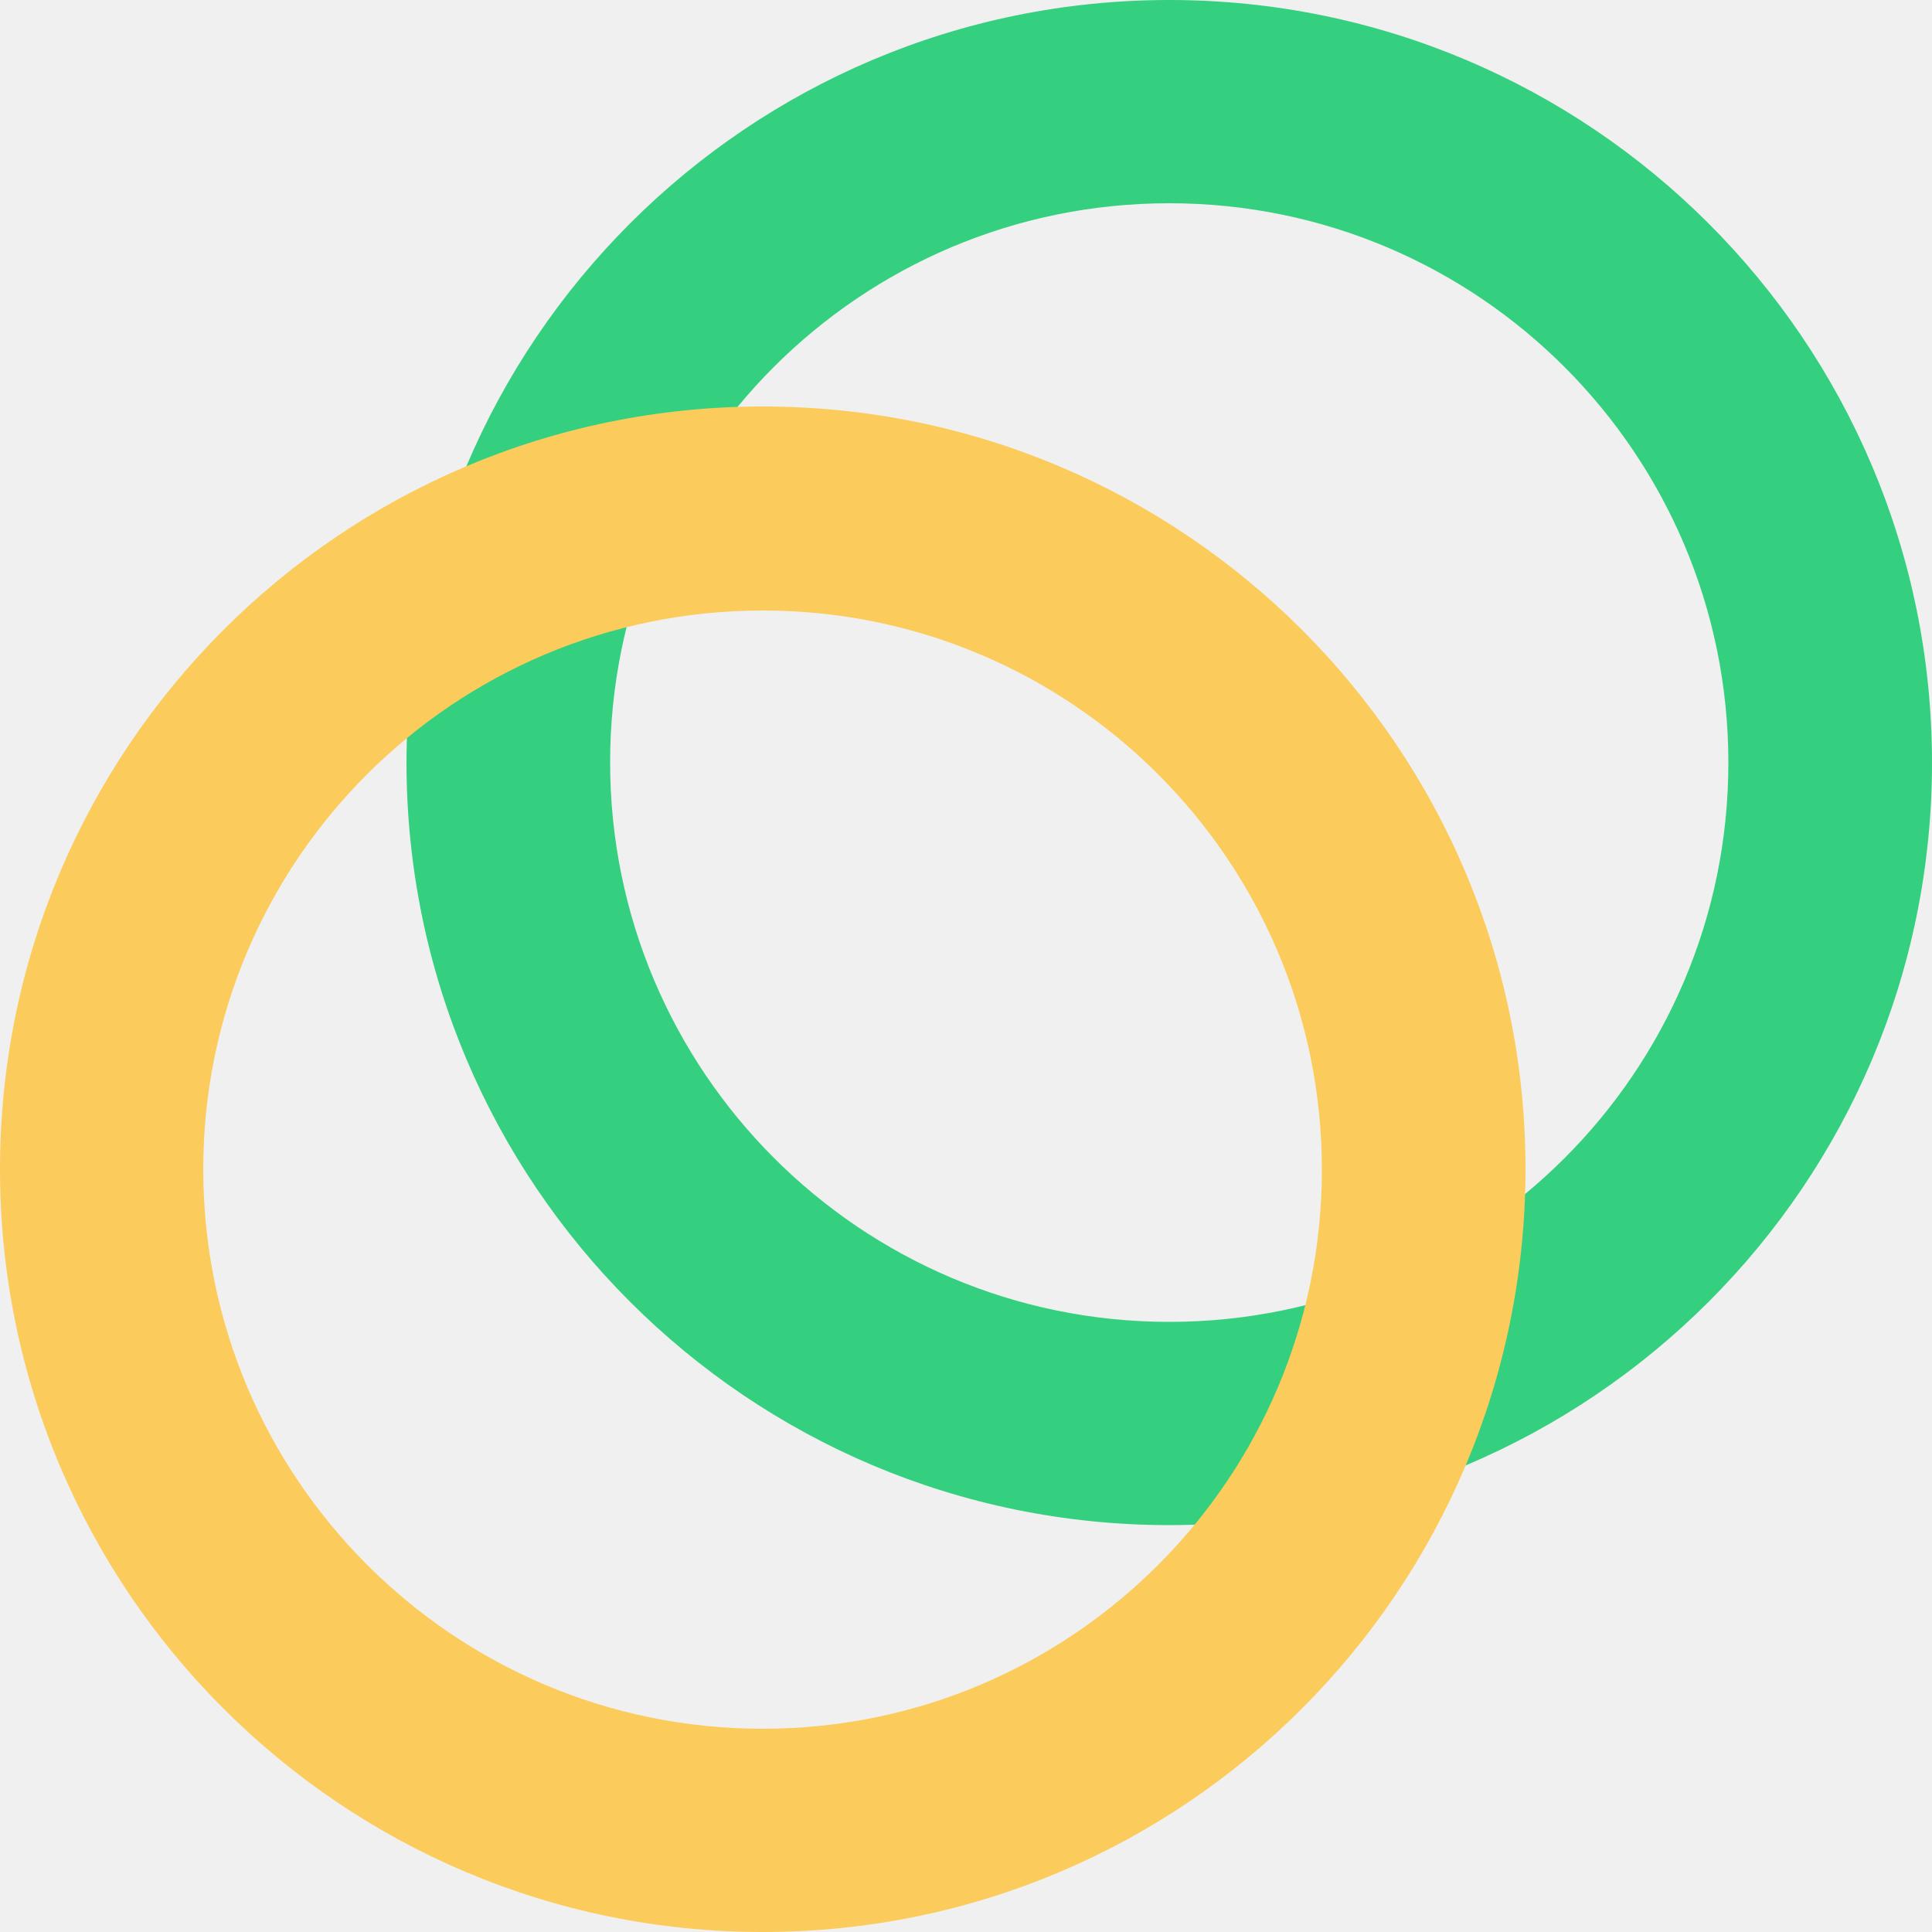
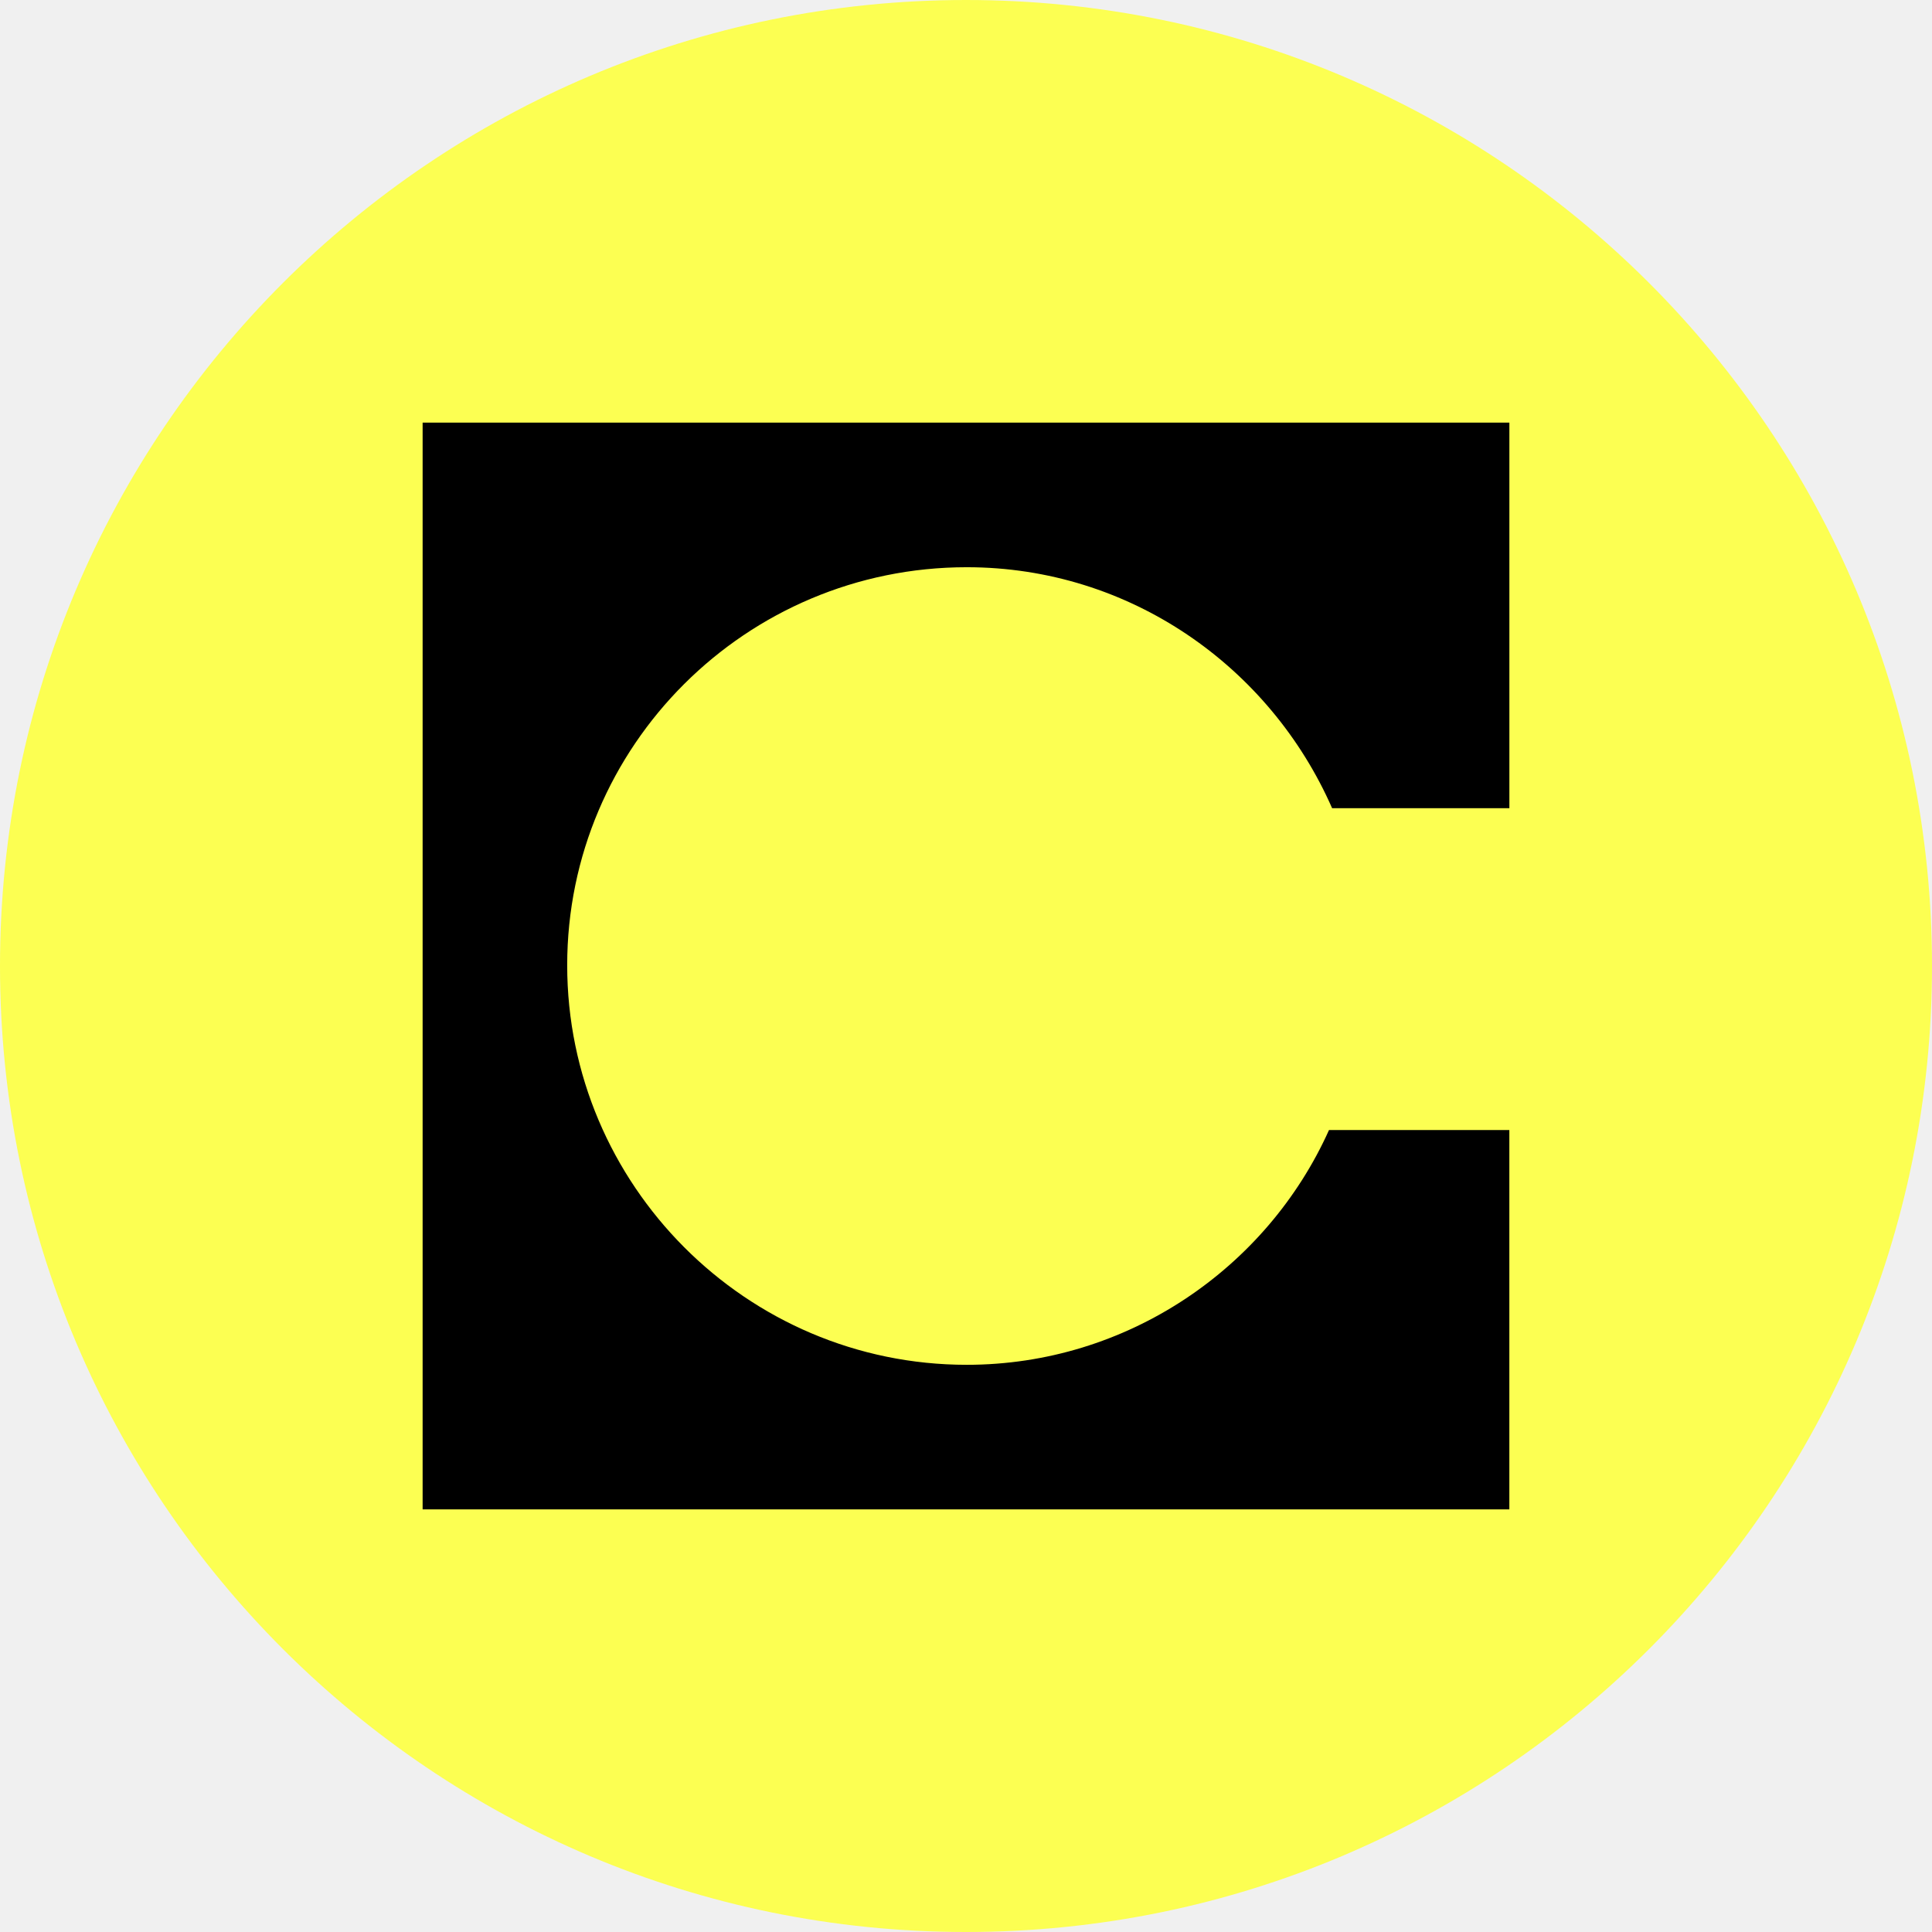
- <svg xmlns="http://www.w3.org/2000/svg" version="1.1" id="celo" x="0px" y="0px" viewBox="0 0 500 500" style="enable-background:new 0 0 500 500;" xml:space="preserve">
-   <style type="text/css">
- 	.st0{fill:#35D07F;}
- 	.st1{fill:#FBCC5C;}
- </style>
-   <path class="st0" d="M302.6,342.1c79.9,0,144.7-64.8,144.7-144.7S382.6,52.6,302.6,52.6s-144.7,64.8-144.7,144.7  S222.7,342.1,302.6,342.1z M302.6,394.7c-109,0-197.4-88.4-197.4-197.4C105.3,88.4,193.6,0,302.6,0S500,88.4,500,197.4  C500,306.4,411.6,394.7,302.6,394.7z" />
-   <path class="st1" d="M197.4,447.4c79.9,0,144.7-64.8,144.7-144.7s-64.8-144.7-144.7-144.7S52.6,222.7,52.6,302.6  S117.4,447.4,197.4,447.4z M197.4,500C88.4,500,0,411.6,0,302.6c0-109,88.4-197.4,197.4-197.4c109,0,197.4,88.4,197.4,197.4  C394.7,411.6,306.4,500,197.4,500z" />
+ <svg xmlns="http://www.w3.org/2000/svg" width="320" height="320" viewBox="0 0 320 320" fill="none" version="1.1" id="svg2">
+   <circle style="fill:#fcff52;stroke-width:5.477;stroke-linecap:round;stroke-linejoin:round;fill-opacity:1" id="path2" cx="160" cy="160" r="160" />
+   <g clip-path="url(#clip0_3287_177)" id="g1">
+     <path d="M250 70H70V250H249.995V187.169H220.125C209.828 210.09 186.649 226.055 160.125 226.055C123.557 226.055 93.945 196.188 93.945 159.873C93.945 123.558 123.557 93.95 160.125 93.95C187.161 93.95 210.34 110.432 220.641 133.865H250V70Z" fill="black" id="path1" />
+   </g>
+   <defs id="defs2">
+     <clipPath id="clip0_3287_177">
+       <rect width="180" height="180" fill="white" transform="translate(70 70)" id="rect2" />
+     </clipPath>
+   </defs>
</svg>
